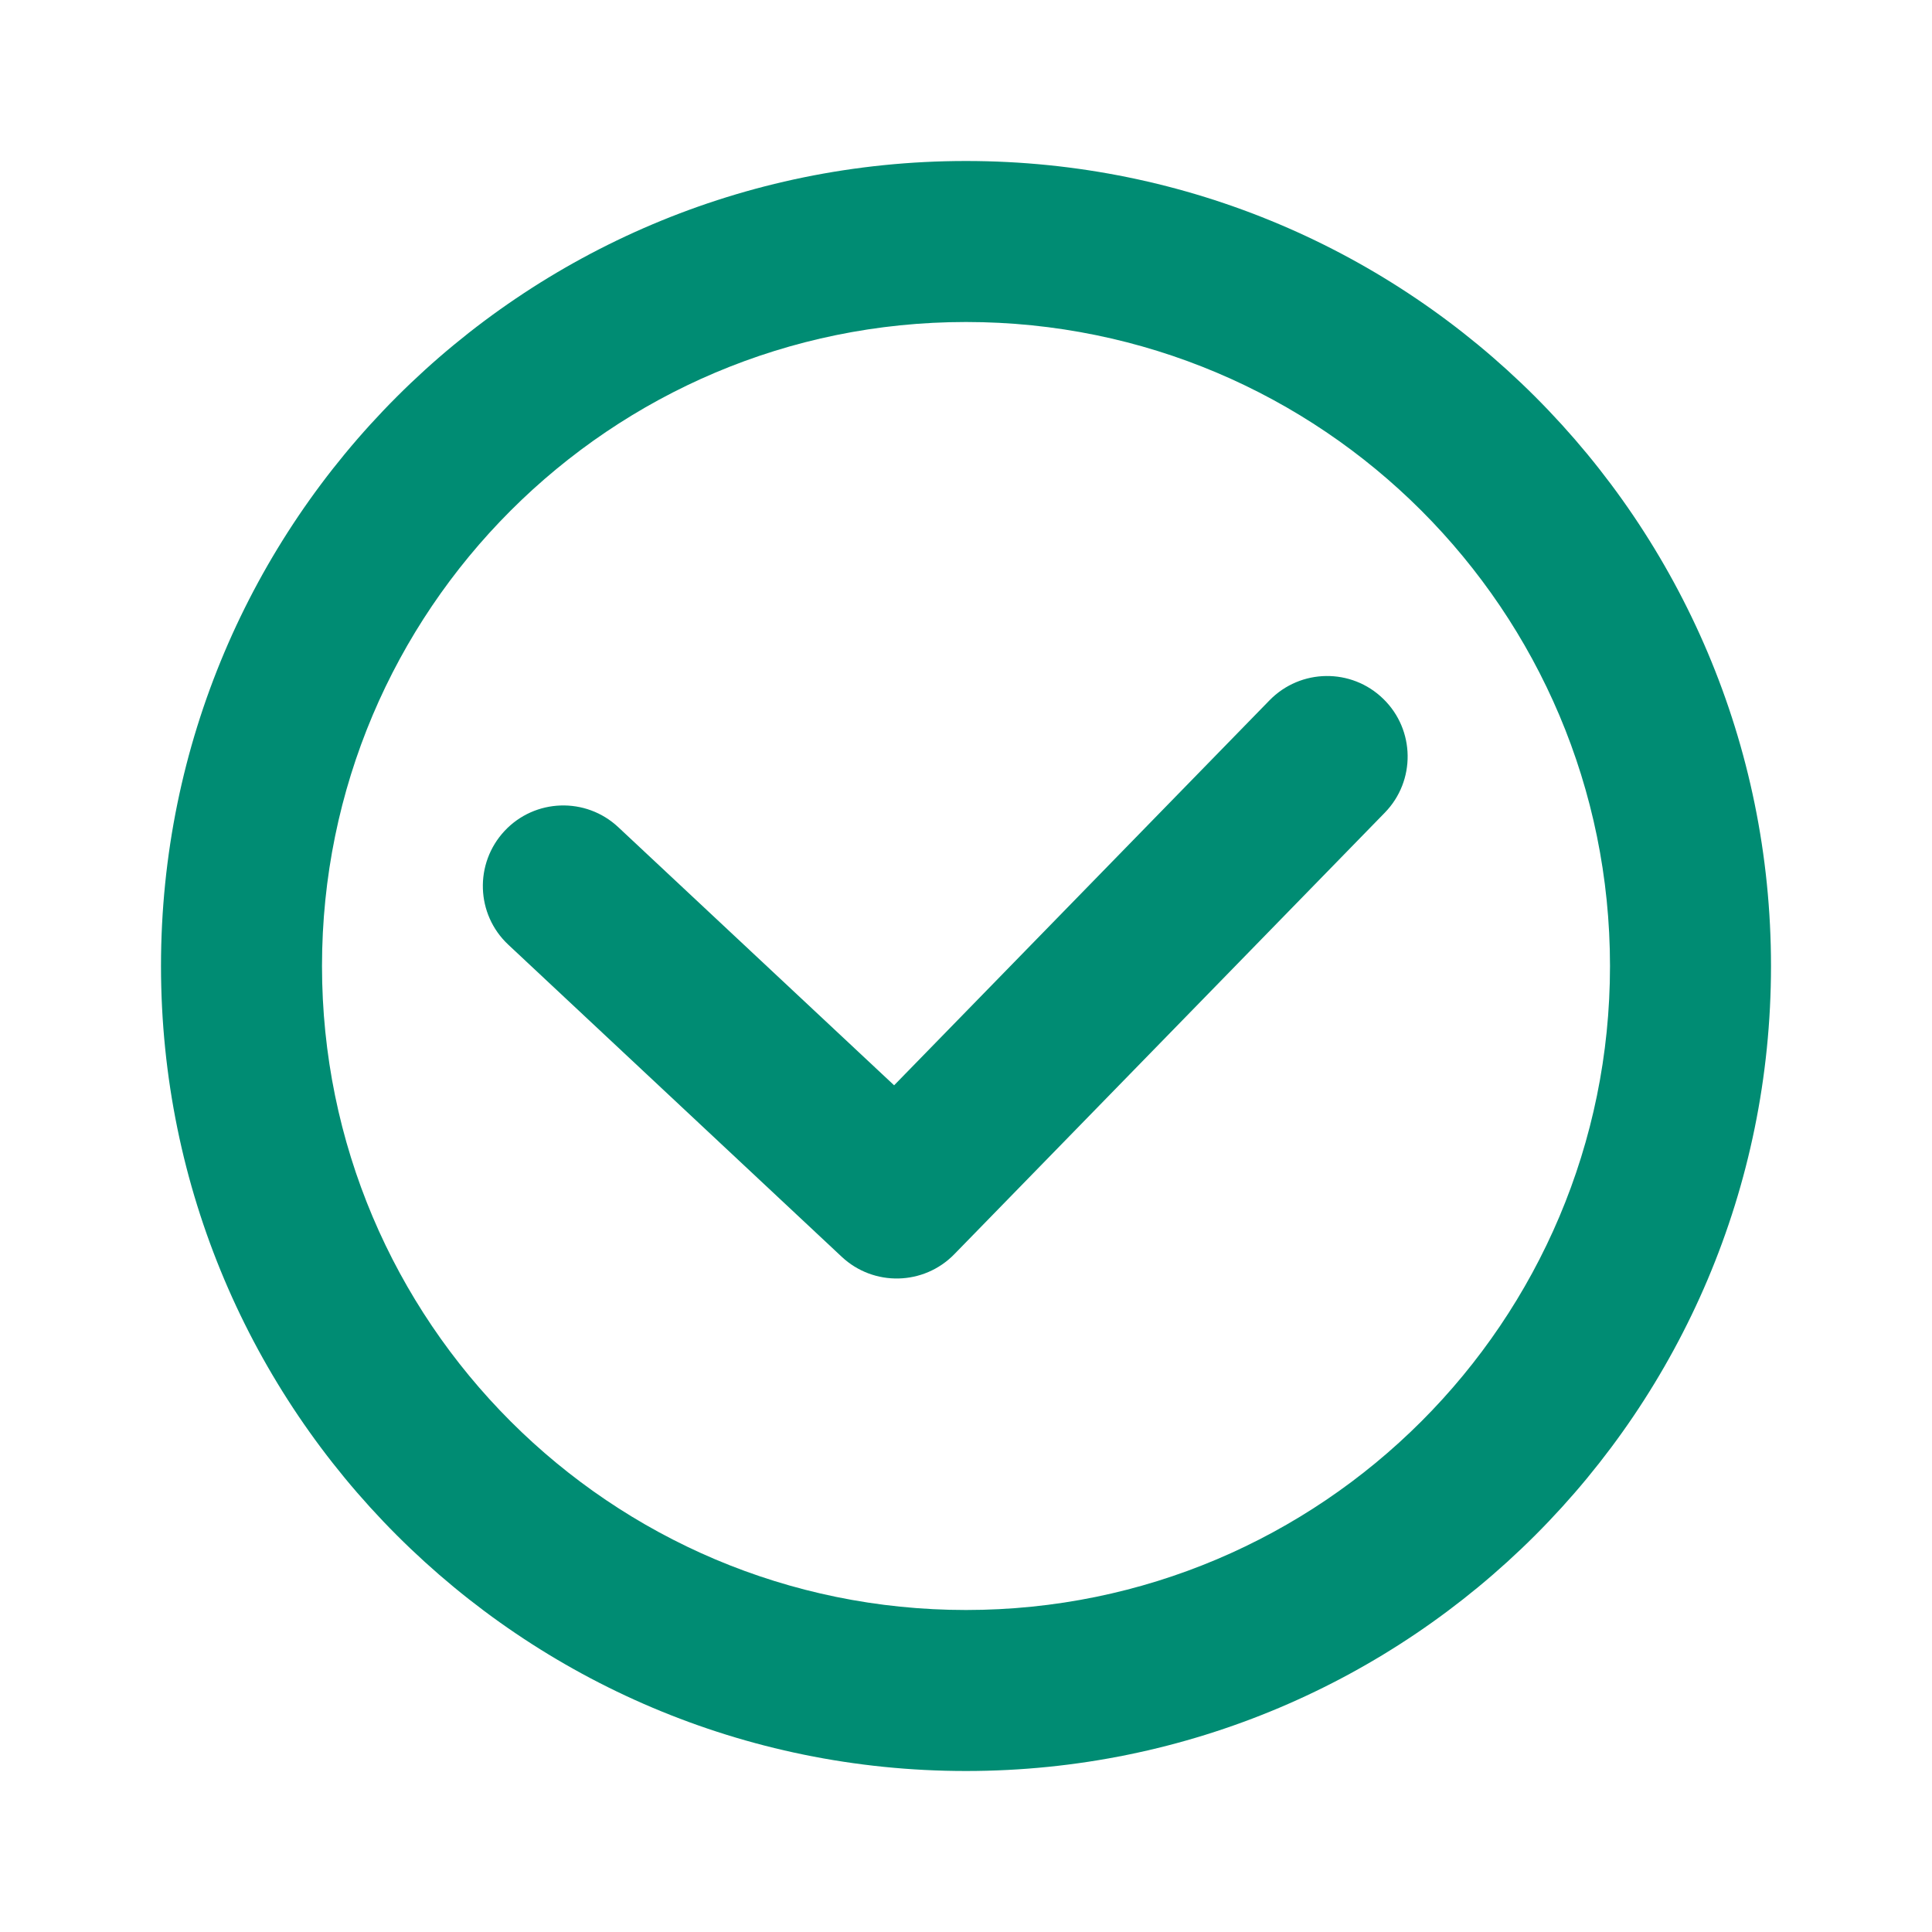
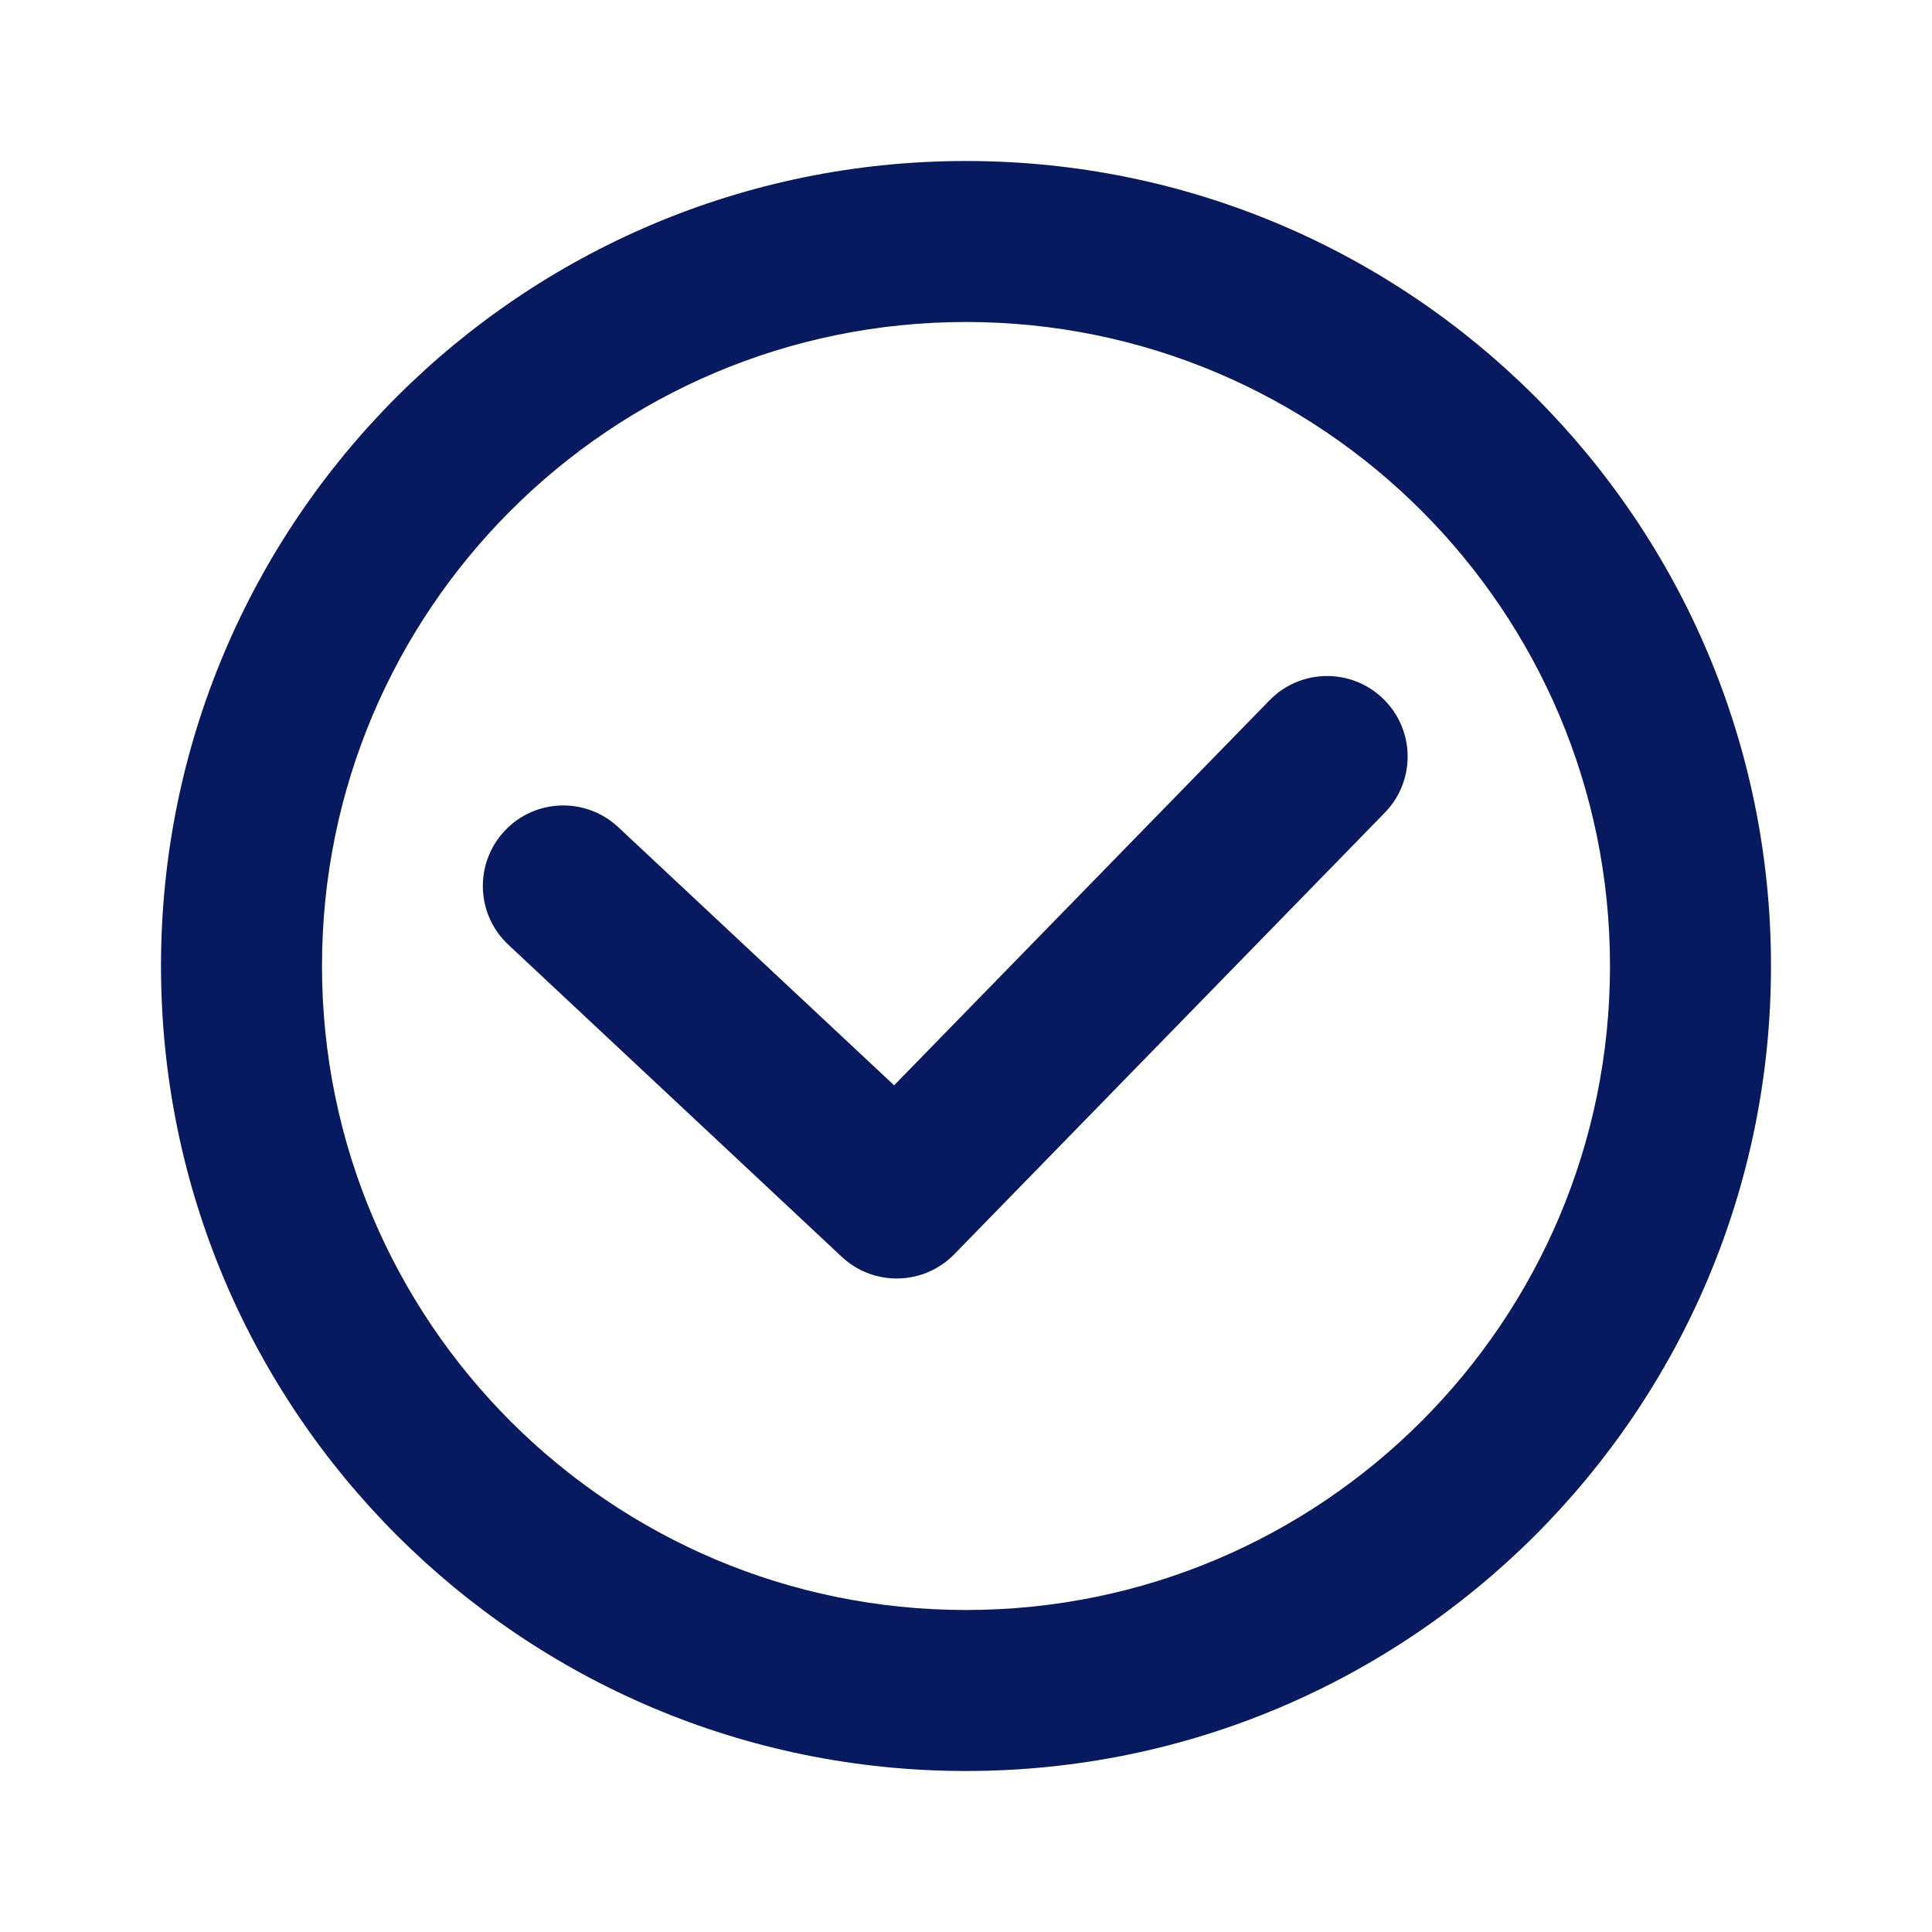
<svg xmlns="http://www.w3.org/2000/svg" width="24" height="24" viewBox="0 0 24 24" fill="none">
-   <path fill-rule="evenodd" clip-rule="evenodd" d="M22 12C22 17.523 17.523 22 12 22C6.477 22 2 17.523 2 12C2 6.477 6.477 2 12 2C17.523 2 22 6.477 22 12ZM4 12C4 16.418 7.582 20 12 20C16.418 20 20 16.418 20 12C20 7.582 16.418 4 12 4C7.582 4 4 7.582 4 12Z" fill="#008C73" />
-   <path d="M7.681 10.276C7.278 9.898 6.645 9.919 6.268 10.322C5.891 10.726 5.911 11.359 6.315 11.736L10.456 15.612C10.853 15.984 11.475 15.97 11.855 15.58L17.202 10.096C17.588 9.701 17.58 9.067 17.184 8.682C16.789 8.296 16.156 8.304 15.77 8.7L11.107 13.482L7.681 10.276Z" fill="#008C73" />
+   <path fill-rule="evenodd" clip-rule="evenodd" d="M22 12C22 17.523 17.523 22 12 22C6.477 22 2 17.523 2 12C2 6.477 6.477 2 12 2C17.523 2 22 6.477 22 12ZM4 12C4 16.418 7.582 20 12 20C16.418 20 20 16.418 20 12C20 7.582 16.418 4 12 4C7.582 4 4 7.582 4 12Z" fill="#071A5F" />
+   <path d="M7.681 10.276C7.278 9.898 6.645 9.919 6.268 10.322C5.891 10.726 5.911 11.359 6.315 11.736L10.456 15.612C10.853 15.984 11.475 15.97 11.855 15.58L17.202 10.096C17.588 9.701 17.58 9.067 17.184 8.682C16.789 8.296 16.156 8.304 15.77 8.7L11.107 13.482L7.681 10.276Z" fill="#071A5F" />
</svg>
